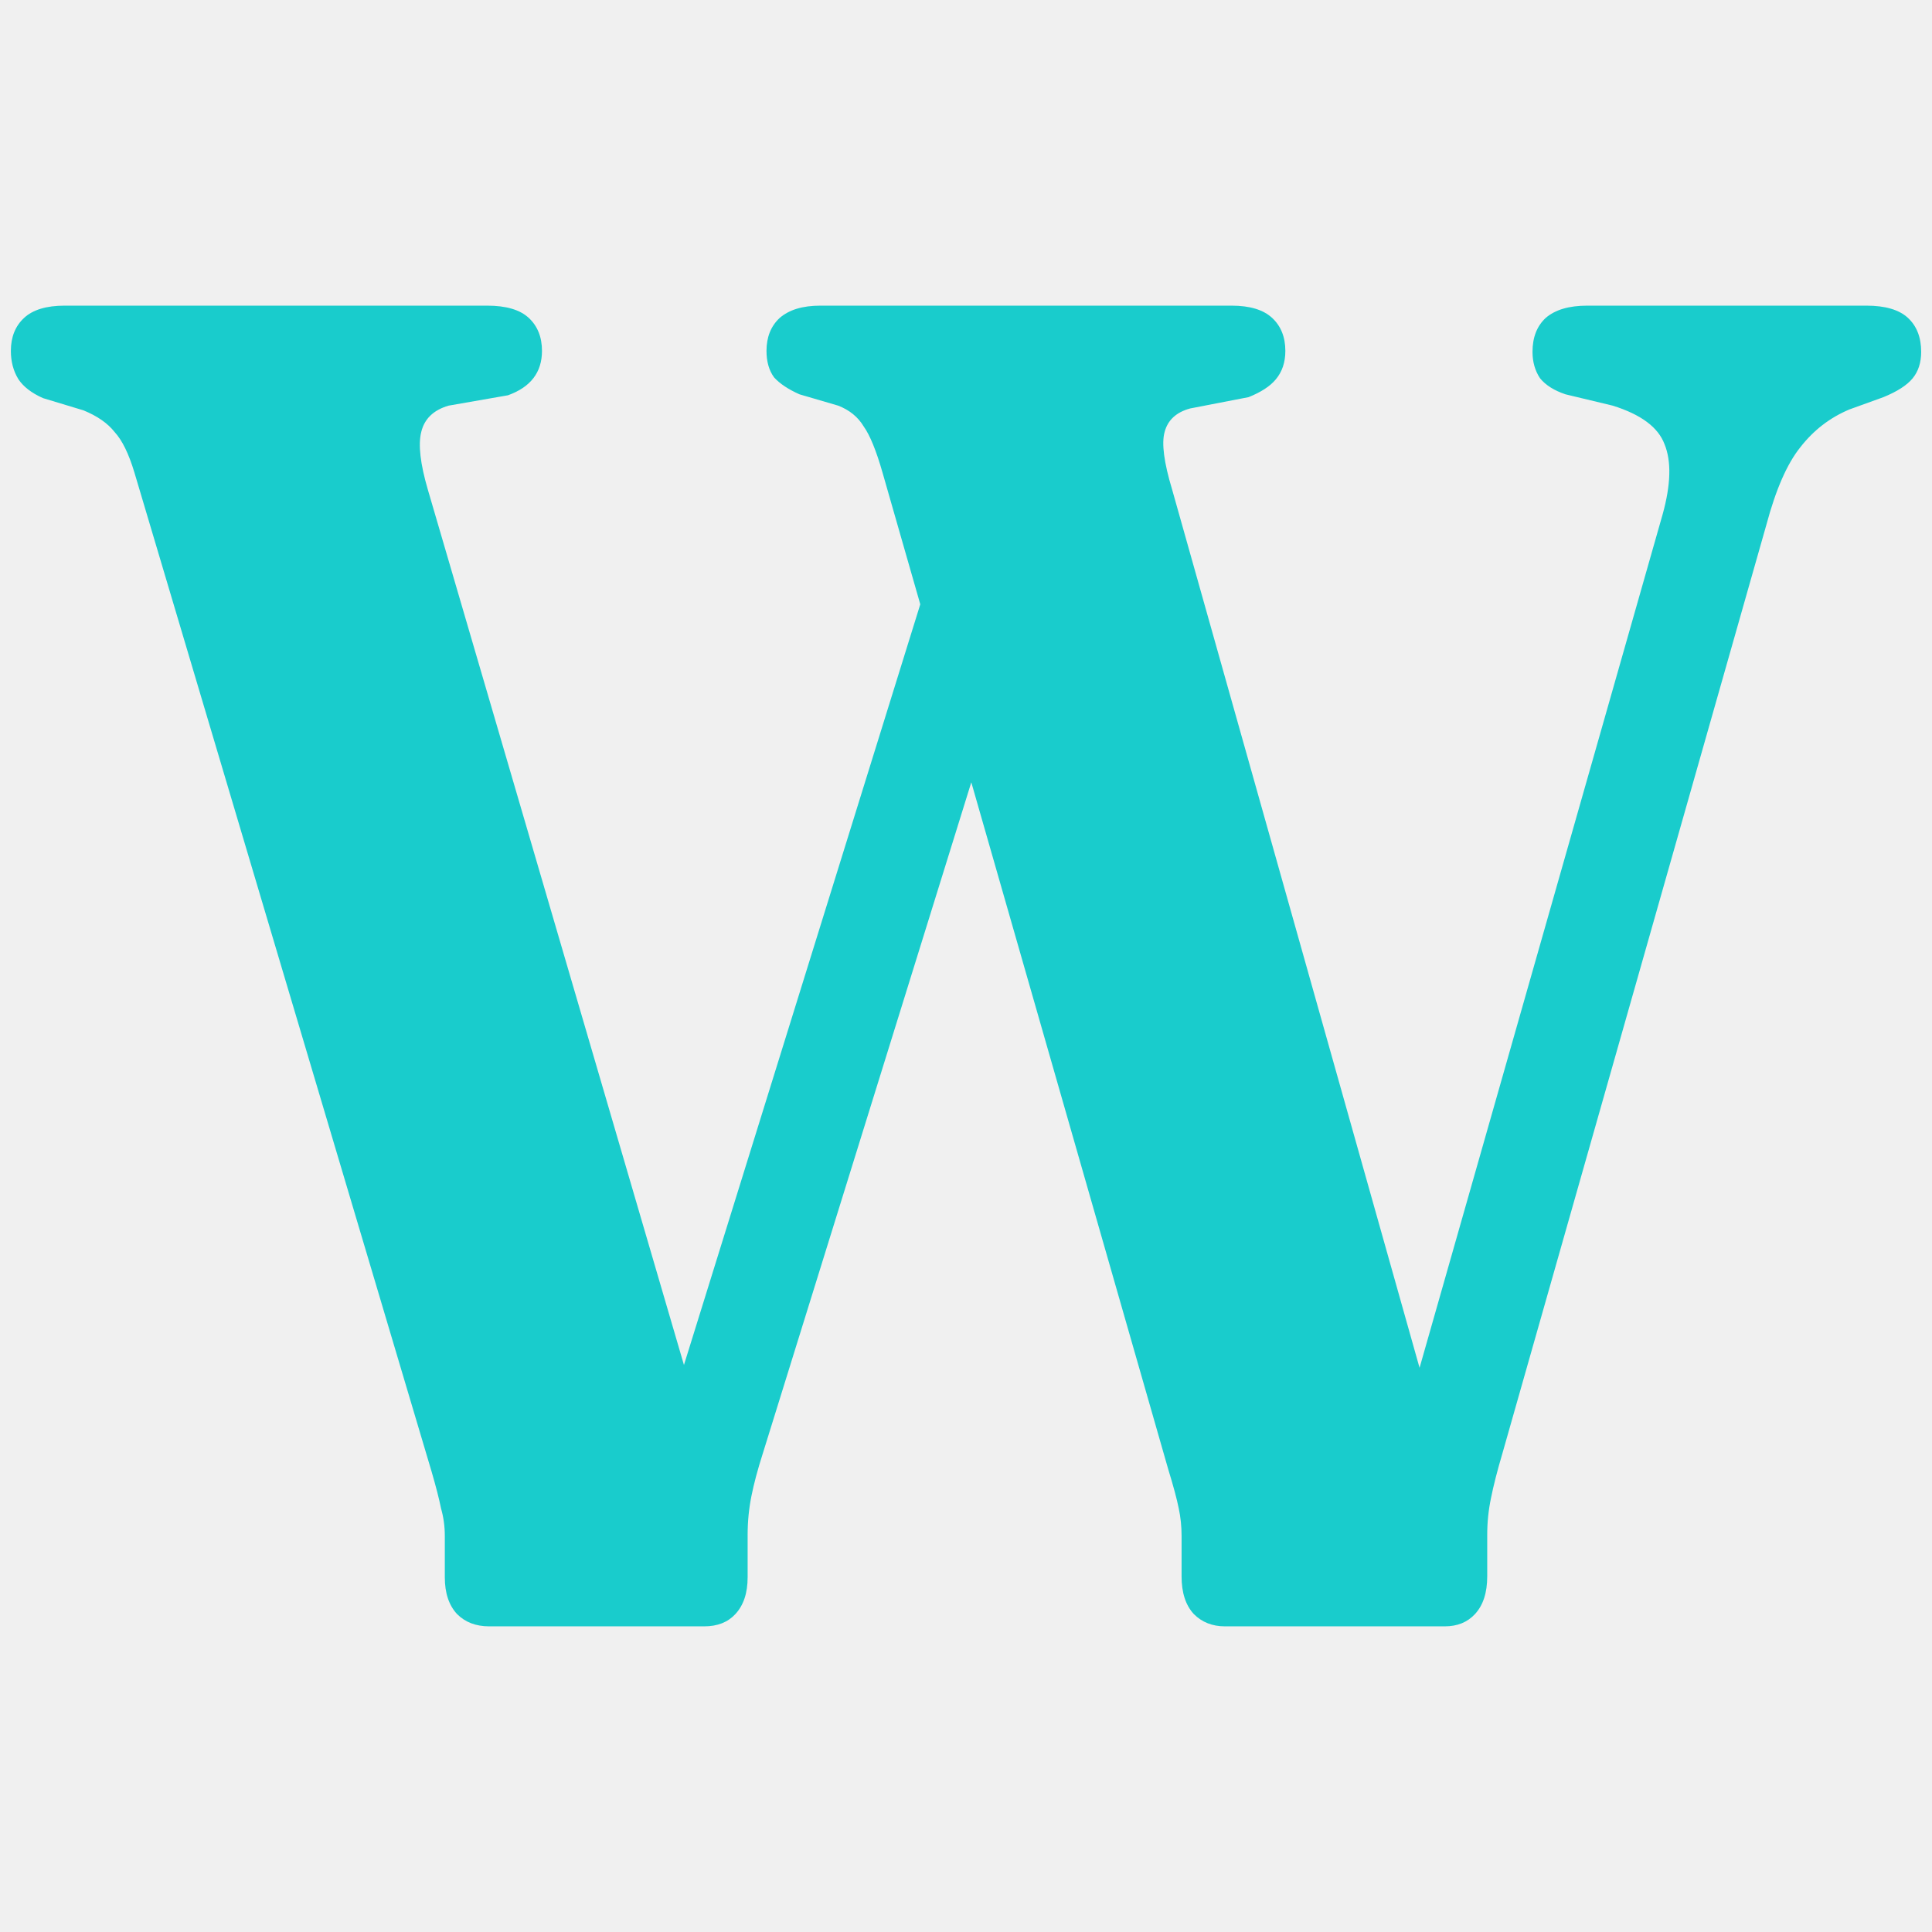
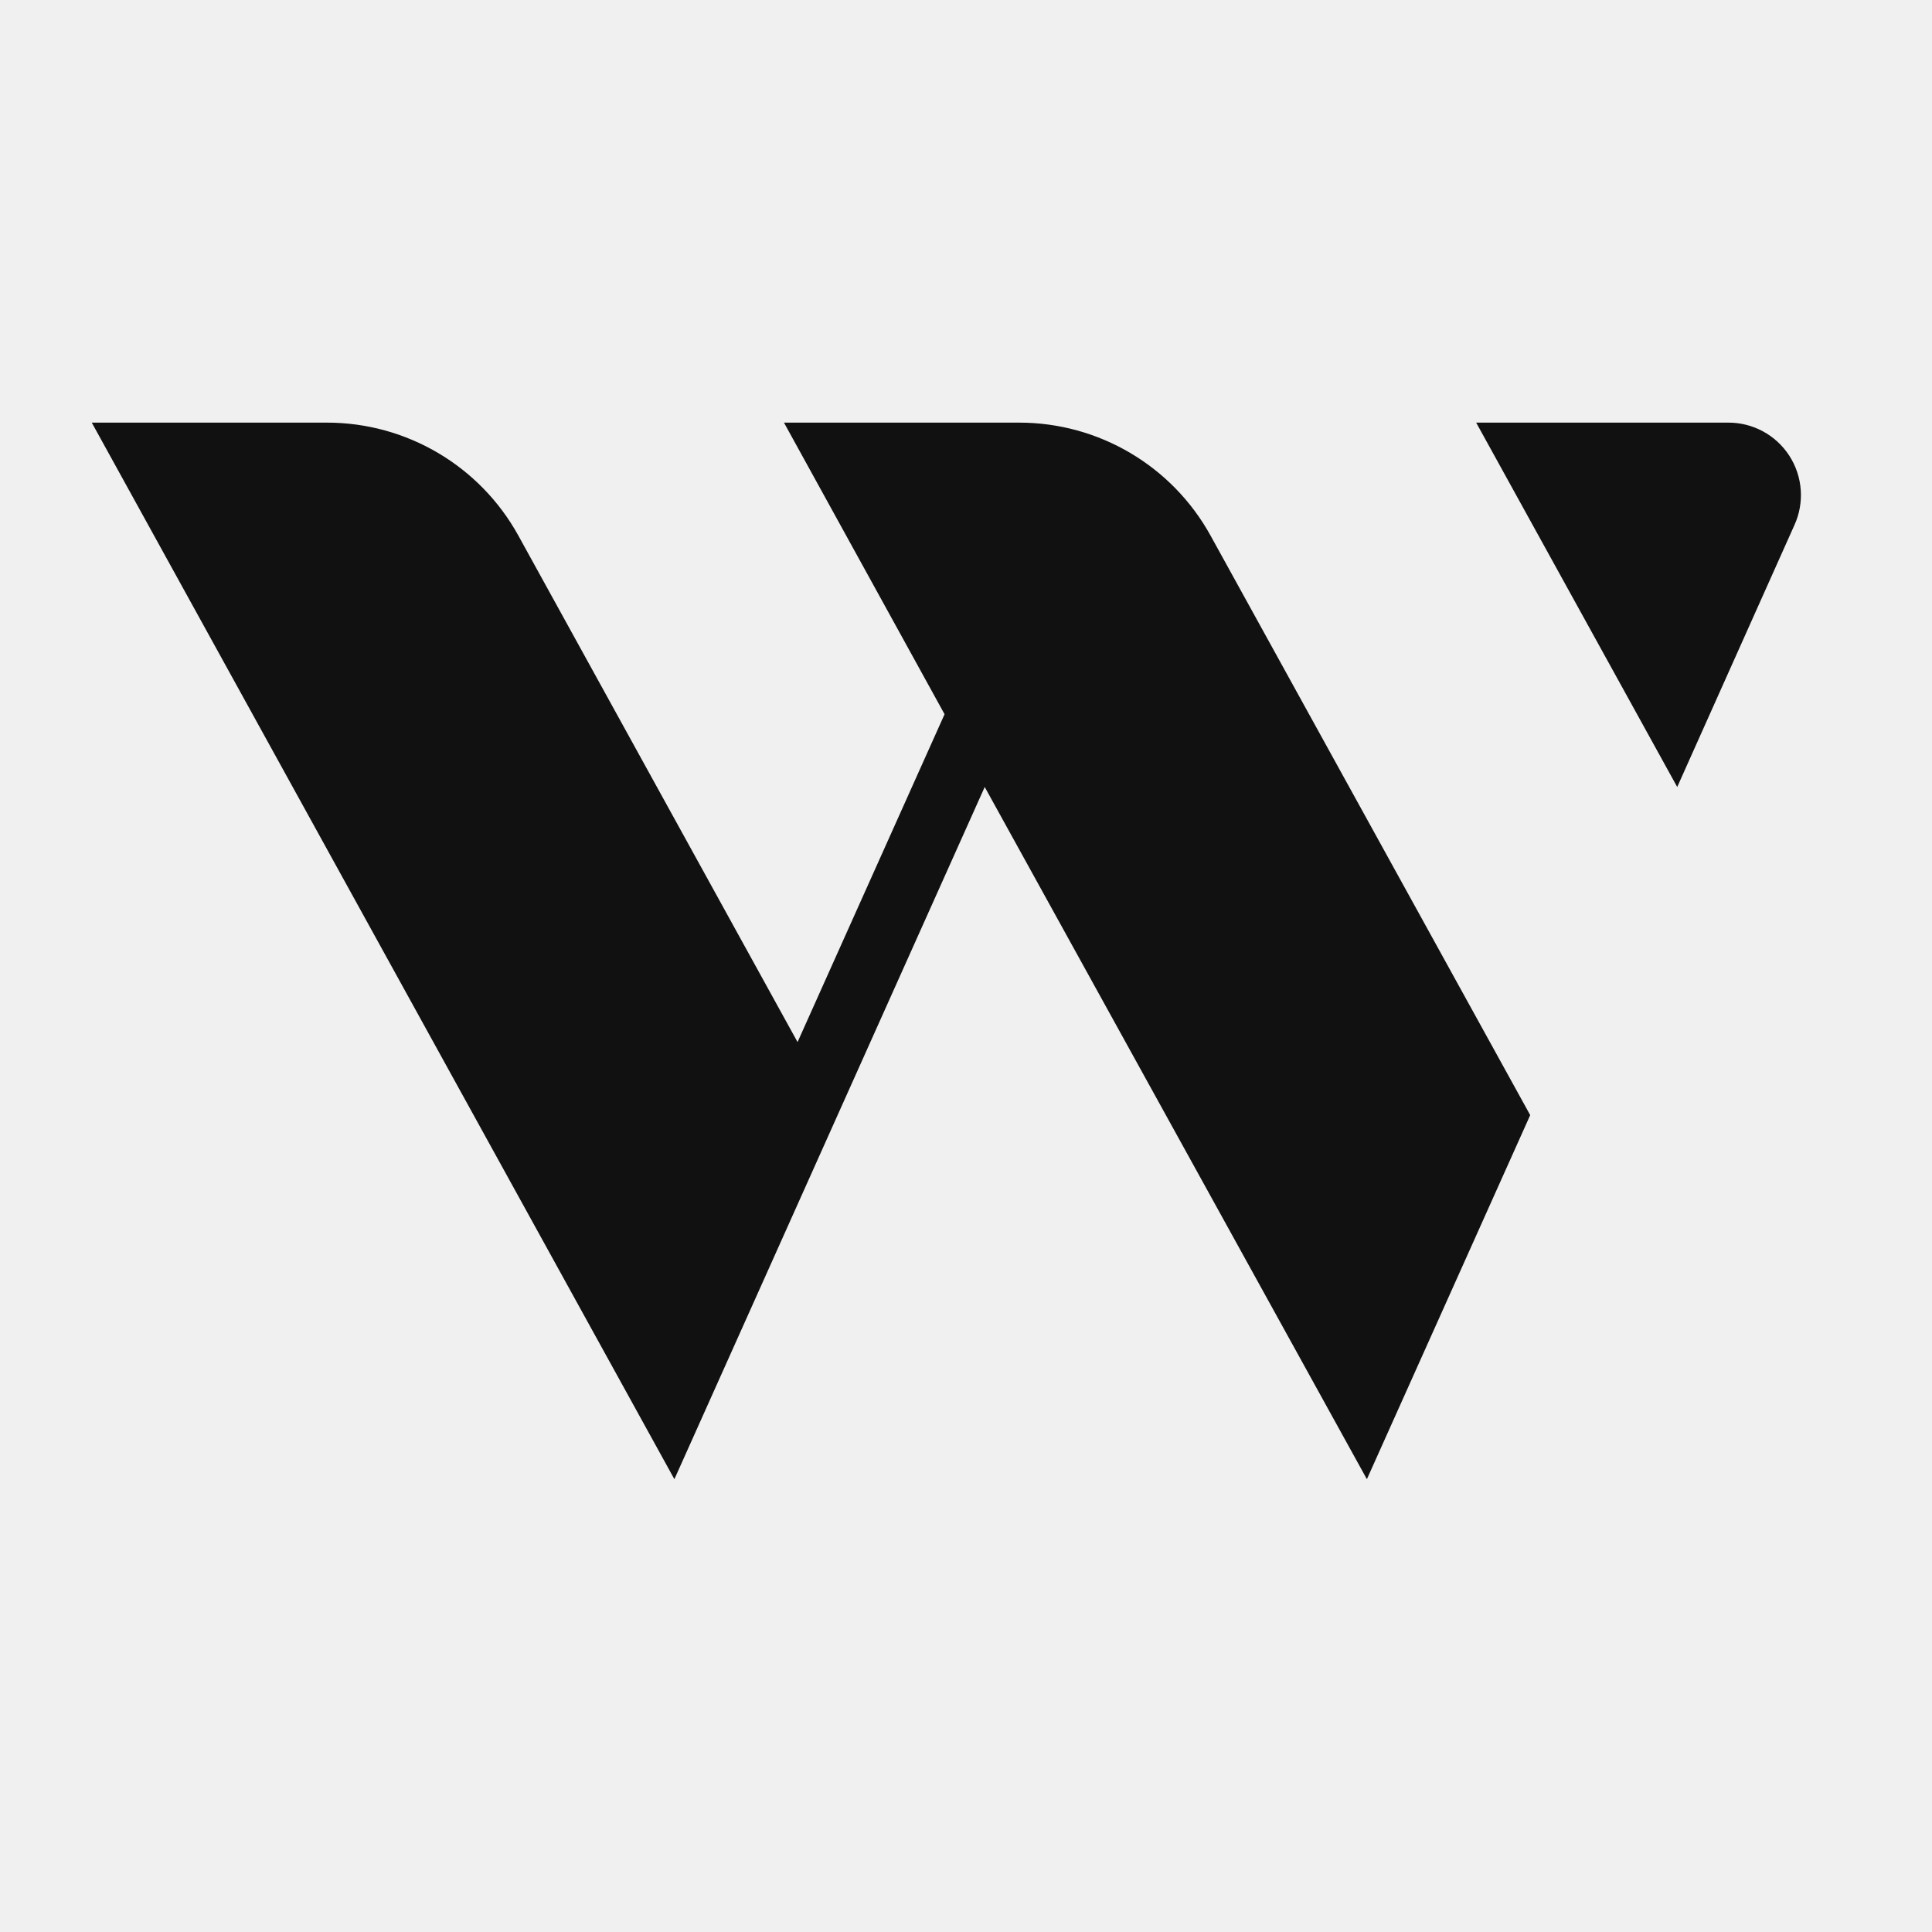
- <svg xmlns="http://www.w3.org/2000/svg" width="512" height="512" version="1.1" viewBox="0 0 512 512">
-   <path d="m246.88 150.5 26 7-70.75 227.75q-2 6.25-3 11.25t-1 10.25v11.25q0 6.25-3.25 9.75-3 3.25-8.25 3.25h-57q-5.25 0-8.5-3.25-3.25-3.5-3.25-9.75v-11q0-3.75-1-7.25-0.75-3.75-2.5-9.75l-78.75-264.75q-2.25-7.5-5.25-10.75-2.75-3.5-8.25-5.75l-10.75-3.25q-4.5-2-6.5-5-2-3.25-2-7.5 0-5.5 3.5-8.75t10.75-3.25h112q7.5 0 11 3.25t3.5 8.75q0 8.5-9 11.75l-15.75 2.75q-6 1.75-7.25 7-1.25 5 1.75 15.25l76 259.75-22.5 18.5zm159.25-57.25q0-5.75 3.5-9 3.75-3.25 11-3.25h74q7.5 0 11 3.25t3.5 9q0 4.25-2.25 7t-7.75 5l-9 3.25q-7.75 3.25-13 10-5.25 6.5-9 20.5l-70 246.25q-2 6.75-3 11.75-1 4.75-1 9.75v11q0 6.5-3.25 10-3 3.25-8 3.25h-58.25q-5 0-8.25-3.25-3.25-3.5-3.25-10v-10.75q0-3.75-0.75-7.25-0.75-3.75-2.75-10.25l-75.75-264.25q-2.5-8.75-5-12.25-2.25-3.75-6.75-5.5l-10.25-3q-4.5-2-6.75-4.5-2-2.75-2-7 0-5.5 3.5-8.75 3.75-3.25 10.75-3.25h109q7.25 0 10.75 3.25t3.5 8.75q0 4.5-2.5 7.5-2.25 2.75-7.25 4.75l-15.5 3q-5.5 1.5-6.75 6.25-1.25 4.5 2 15.25l73.25 260-20.5 17.75 77.25-271.25q3.25-11.75 0.5-18.5-2.5-6.75-13.75-10.25l-12.5-3q-4.5-1.5-6.75-4.25-2-3-2-7z" fill="#19cccc" aria-label="W" />
+ <svg xmlns="http://www.w3.org/2000/svg" width="64" height="64" viewBox="0 0 64 64">
+   <style>
+     #favicon {
+       fill: #111;
+       @media (prefers-color-scheme: dark) {
+         fill: #fff;
+       }
+     }
+   </style>
+   <path id="favicon" d="M3.03 14h7.8a7.24 7.24 0 0 1 6.34 3.74l9.25 16.78 4.87-10.86L25.97 14h7.79a7.24 7.24 0 0 1 6.34 3.74l10.59 19.2L45.28 49 32.62 26.07 22.34 49 3.04 14Zm56.41 3.4a2.4 2.4 0 0 0-2.2-3.4H48.9l6.66 12.07 3.88-8.67Z" />
</svg>
